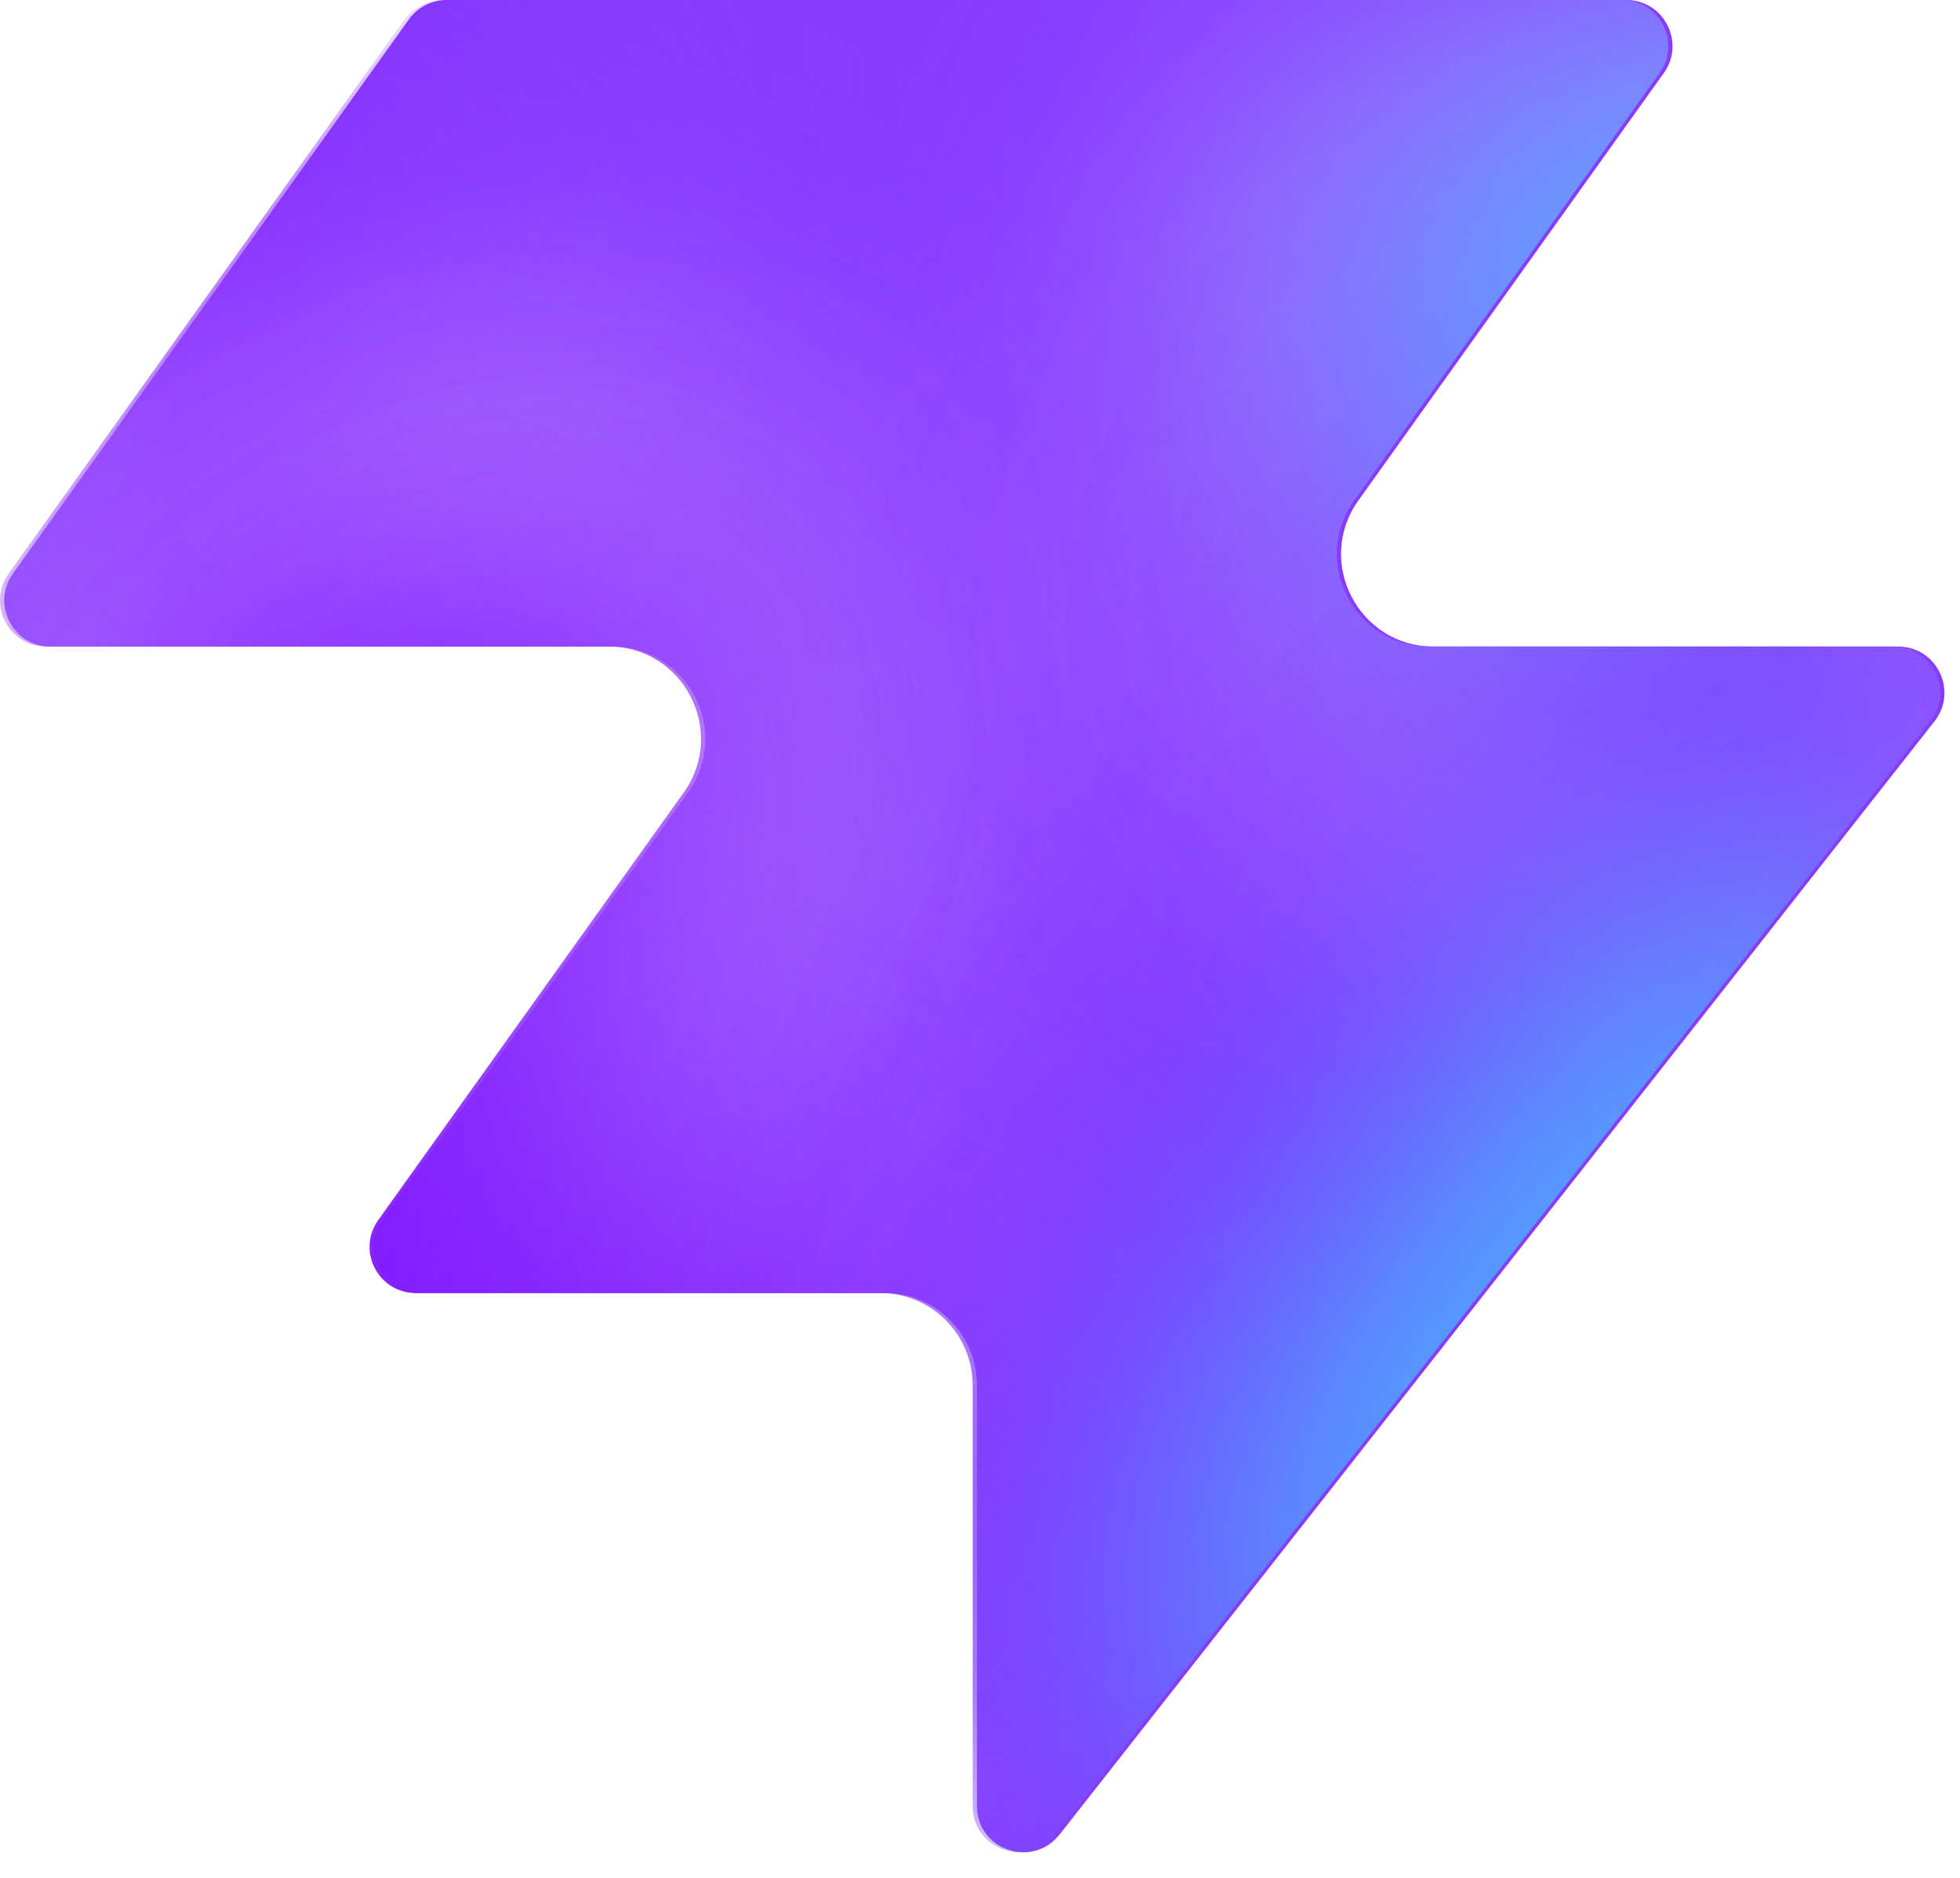
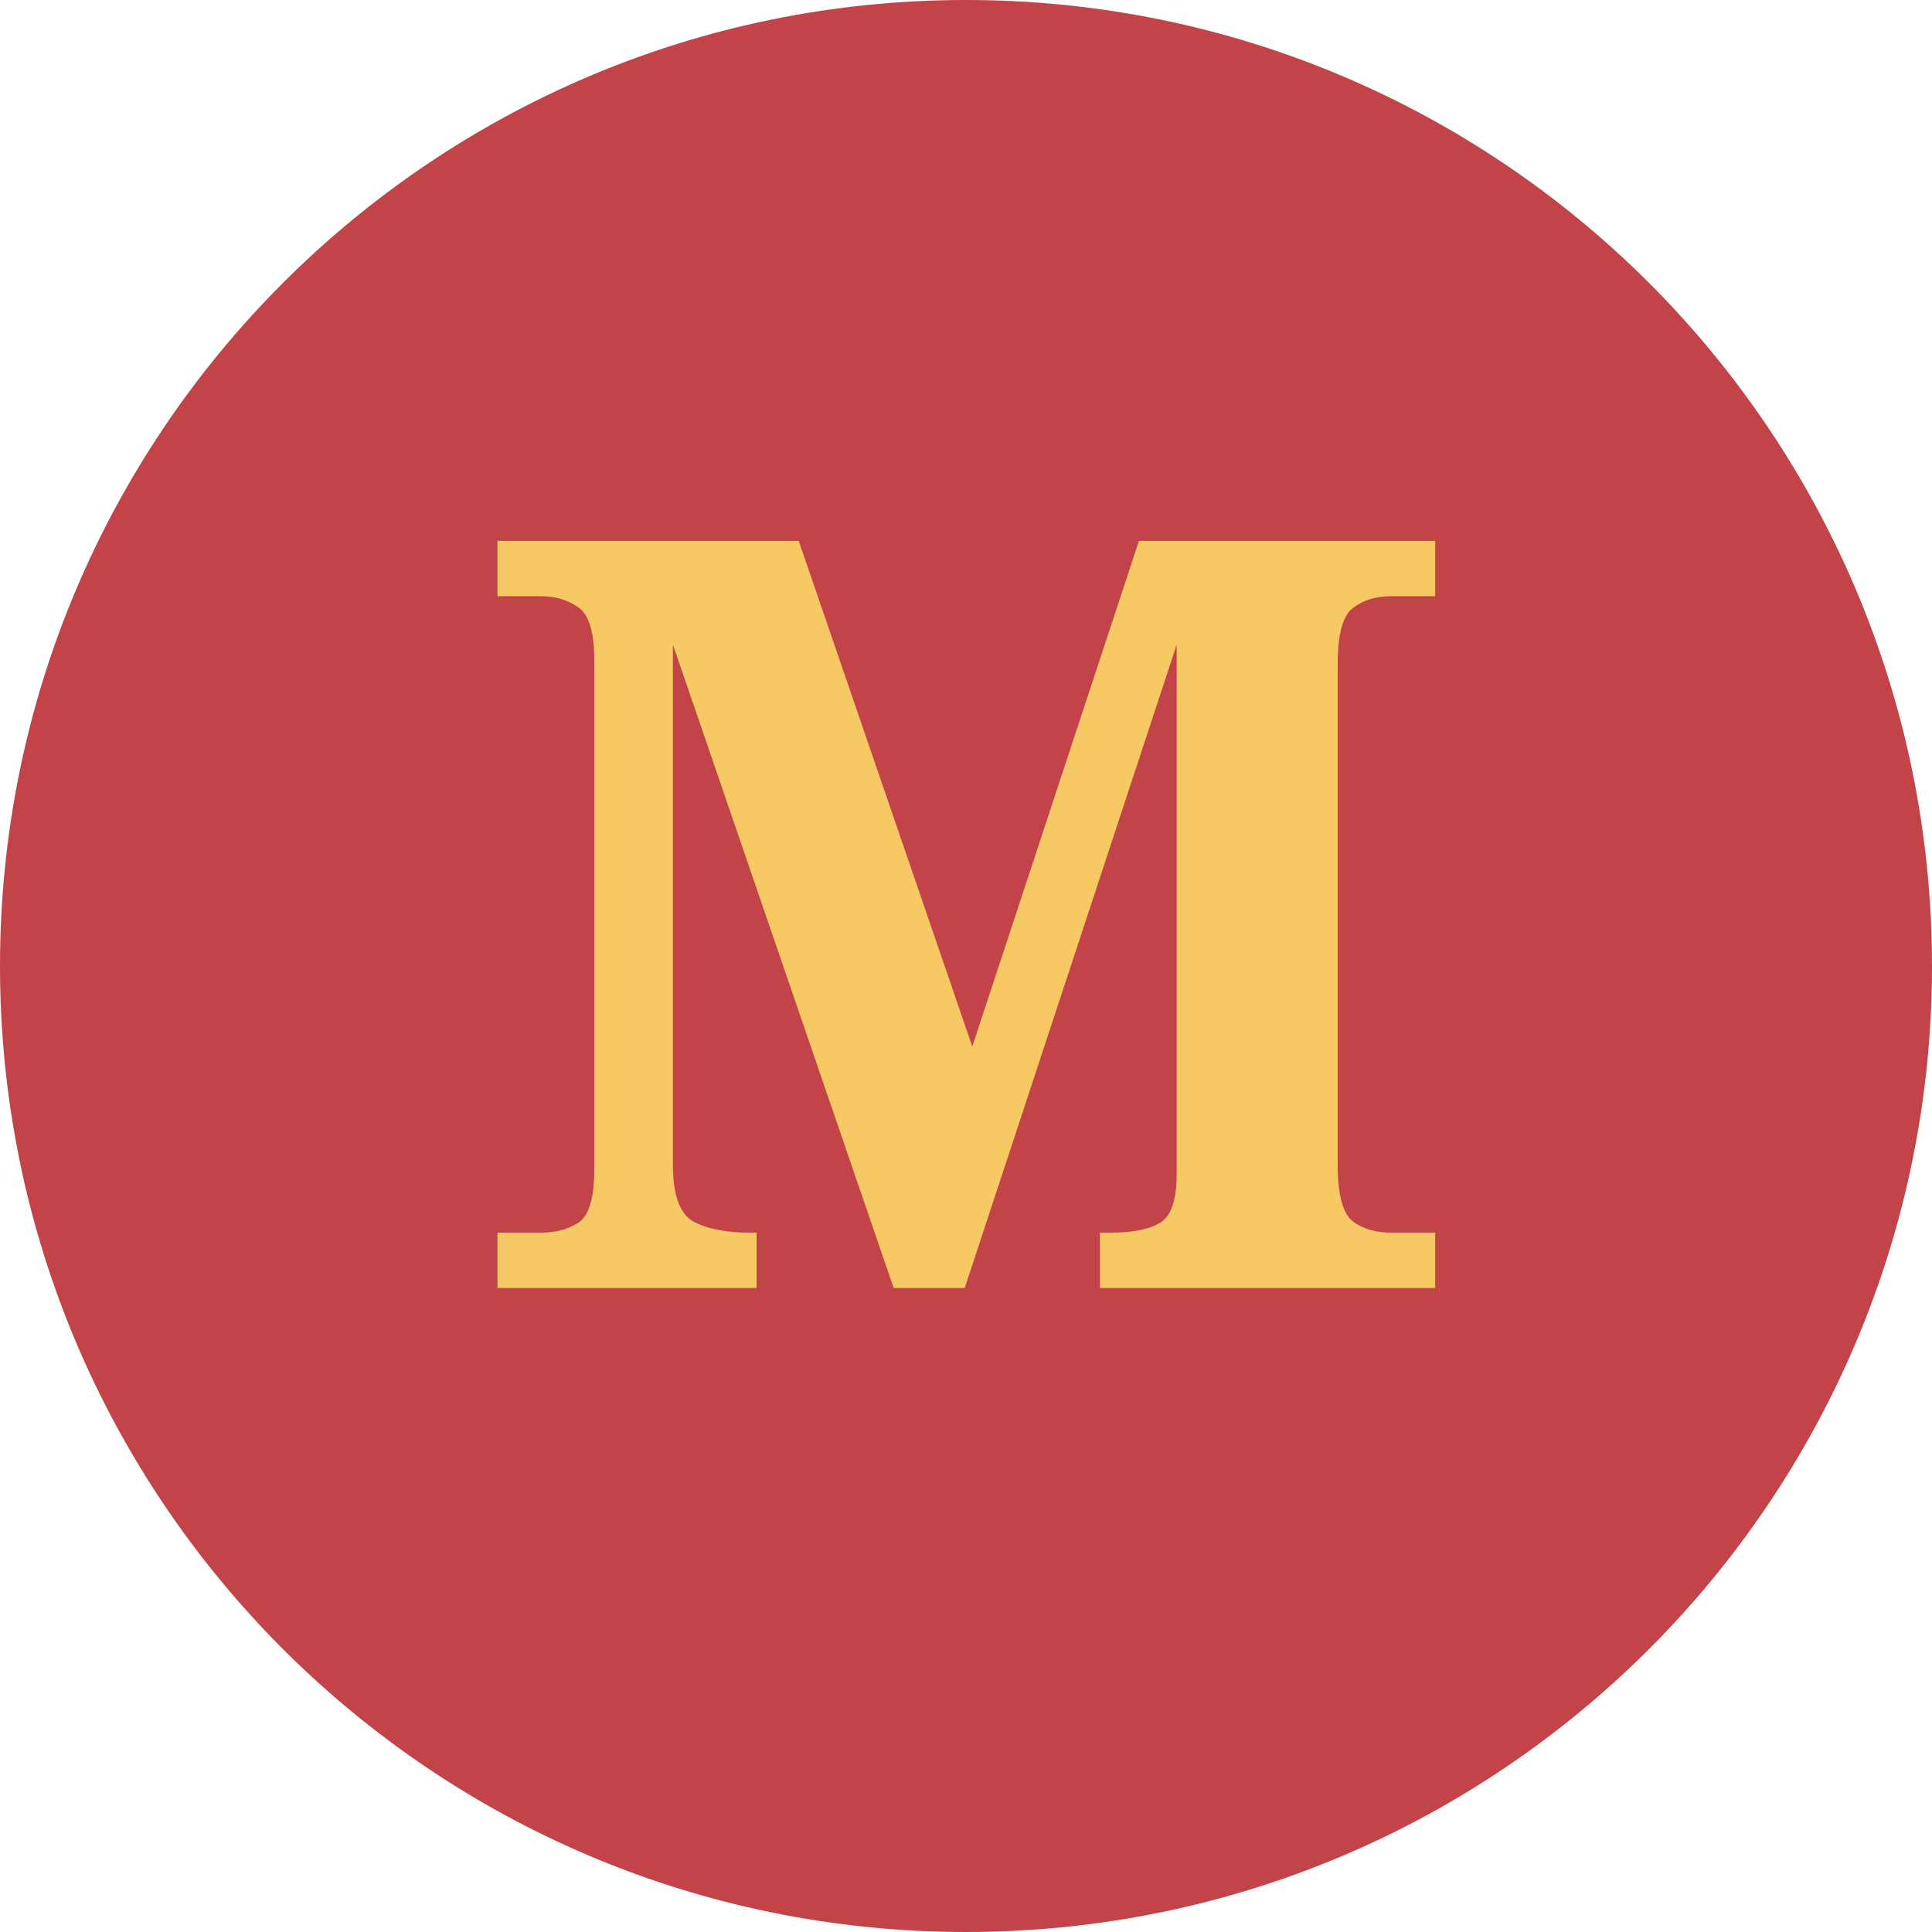
- <svg xmlns="http://www.w3.org/2000/svg" width="48" height="46" fill="none" viewBox="0 0 48 46">
-   <path fill="#863bff" d="M25.946 44.938c-.664.845-2.021.375-2.021-.698V33.937a2.26 2.26 0 0 0-2.262-2.262H10.287c-.92 0-1.456-1.04-.92-1.788l7.48-10.471c1.07-1.497 0-3.578-1.842-3.578H1.237c-.92 0-1.456-1.04-.92-1.788L10.013.474c.214-.297.556-.474.92-.474h28.894c.92 0 1.456 1.04.92 1.788l-7.48 10.471c-1.07 1.498 0 3.579 1.842 3.579h11.377c.943 0 1.473 1.088.89 1.83L25.947 44.94z" style="fill:#863bff;fill:color(display-p3 .525 .23 1);fill-opacity:1" />
-   <mask id="a" width="48" height="46" x="0" y="0" maskUnits="userSpaceOnUse" style="mask-type:alpha">
-     <path fill="#000" d="M25.842 44.938c-.664.844-2.021.375-2.021-.698V33.937a2.26 2.26 0 0 0-2.262-2.262H10.183c-.92 0-1.456-1.04-.92-1.788l7.48-10.471c1.07-1.498 0-3.579-1.842-3.579H1.133c-.92 0-1.456-1.04-.92-1.787L9.91.473c.214-.297.556-.474.92-.474h28.894c.92 0 1.456 1.04.92 1.788l-7.48 10.471c-1.07 1.498 0 3.578 1.842 3.578h11.377c.943 0 1.473 1.088.89 1.832L25.843 44.94z" style="fill:#000;fill-opacity:1" />
-   </mask>
-   <g mask="url(#a)">
-     <g filter="url(#b)">
-       <ellipse cx="5.508" cy="14.704" fill="#ede6ff" rx="5.508" ry="14.704" style="fill:#ede6ff;fill:color(display-p3 .927 .903 1);fill-opacity:1" transform="matrix(.00324 1 1 -.00324 -4.47 31.516)" />
-     </g>
-     <g filter="url(#c)">
-       <ellipse cx="10.399" cy="29.851" fill="#ede6ff" rx="10.399" ry="29.851" style="fill:#ede6ff;fill:color(display-p3 .927 .903 1);fill-opacity:1" transform="matrix(.00324 1 1 -.00324 -39.328 7.883)" />
-     </g>
-     <g filter="url(#d)">
-       <ellipse cx="5.508" cy="30.487" fill="#7e14ff" rx="5.508" ry="30.487" style="fill:#7e14ff;fill:color(display-p3 .492 .077 1);fill-opacity:1" transform="rotate(89.814 -25.913 -14.639)scale(1 -1)" />
-     </g>
-     <g filter="url(#e)">
-       <ellipse cx="5.508" cy="30.599" fill="#7e14ff" rx="5.508" ry="30.599" style="fill:#7e14ff;fill:color(display-p3 .492 .077 1);fill-opacity:1" transform="rotate(89.814 -32.644 -3.334)scale(1 -1)" />
-     </g>
-     <g filter="url(#f)">
-       <ellipse cx="5.508" cy="30.599" fill="#7e14ff" rx="5.508" ry="30.599" style="fill:#7e14ff;fill:color(display-p3 .492 .077 1);fill-opacity:1" transform="matrix(.00324 1 1 -.00324 -34.34 30.47)" />
-     </g>
-     <g filter="url(#g)">
-       <ellipse cx="14.072" cy="22.078" fill="#ede6ff" rx="14.072" ry="22.078" style="fill:#ede6ff;fill:color(display-p3 .927 .903 1);fill-opacity:1" transform="rotate(93.35 24.506 48.493)scale(-1 1)" />
-     </g>
-     <g filter="url(#h)">
-       <ellipse cx="3.47" cy="21.501" fill="#7e14ff" rx="3.47" ry="21.501" style="fill:#7e14ff;fill:color(display-p3 .492 .077 1);fill-opacity:1" transform="rotate(89.009 28.708 47.59)scale(-1 1)" />
-     </g>
-     <g filter="url(#i)">
-       <ellipse cx="3.47" cy="21.501" fill="#7e14ff" rx="3.47" ry="21.501" style="fill:#7e14ff;fill:color(display-p3 .492 .077 1);fill-opacity:1" transform="rotate(89.009 28.708 47.59)scale(-1 1)" />
-     </g>
-     <g filter="url(#j)">
-       <ellipse cx=".387" cy="8.972" fill="#7e14ff" rx="4.407" ry="29.108" style="fill:#7e14ff;fill:color(display-p3 .492 .077 1);fill-opacity:1" transform="rotate(39.51 .387 8.972)" />
-     </g>
-     <g filter="url(#k)">
-       <ellipse cx="47.523" cy="-6.092" fill="#7e14ff" rx="4.407" ry="29.108" style="fill:#7e14ff;fill:color(display-p3 .492 .077 1);fill-opacity:1" transform="rotate(37.892 47.523 -6.092)" />
-     </g>
-     <g filter="url(#l)">
-       <ellipse cx="41.412" cy="6.333" fill="#47bfff" rx="5.971" ry="9.665" style="fill:#47bfff;fill:color(display-p3 .28 .748 1);fill-opacity:1" transform="rotate(37.892 41.412 6.333)" />
-     </g>
-     <g filter="url(#m)">
-       <ellipse cx="-1.879" cy="38.332" fill="#7e14ff" rx="4.407" ry="29.108" style="fill:#7e14ff;fill:color(display-p3 .492 .077 1);fill-opacity:1" transform="rotate(37.892 -1.88 38.332)" />
-     </g>
-     <g filter="url(#n)">
-       <ellipse cx="-1.879" cy="38.332" fill="#7e14ff" rx="4.407" ry="29.108" style="fill:#7e14ff;fill:color(display-p3 .492 .077 1);fill-opacity:1" transform="rotate(37.892 -1.88 38.332)" />
-     </g>
-     <g filter="url(#o)">
-       <ellipse cx="35.651" cy="29.907" fill="#7e14ff" rx="4.407" ry="29.108" style="fill:#7e14ff;fill:color(display-p3 .492 .077 1);fill-opacity:1" transform="rotate(37.892 35.651 29.907)" />
-     </g>
-     <g filter="url(#p)">
-       <ellipse cx="38.418" cy="32.4" fill="#47bfff" rx="5.971" ry="15.297" style="fill:#47bfff;fill:color(display-p3 .28 .748 1);fill-opacity:1" transform="rotate(37.892 38.418 32.4)" />
-     </g>
-   </g>
-   <defs>
-     <filter id="b" width="60.045" height="41.654" x="-19.77" y="16.149" color-interpolation-filters="sRGB" filterUnits="userSpaceOnUse">
-       <feFlood flood-opacity="0" result="BackgroundImageFix" />
-       <feBlend in="SourceGraphic" in2="BackgroundImageFix" result="shape" />
-       <feGaussianBlur result="effect1_foregroundBlur_2002_17158" stdDeviation="7.659" />
-     </filter>
-     <filter id="c" width="90.34" height="51.437" x="-54.613" y="-7.533" color-interpolation-filters="sRGB" filterUnits="userSpaceOnUse">
-       <feFlood flood-opacity="0" result="BackgroundImageFix" />
-       <feBlend in="SourceGraphic" in2="BackgroundImageFix" result="shape" />
-       <feGaussianBlur result="effect1_foregroundBlur_2002_17158" stdDeviation="7.659" />
-     </filter>
-     <filter id="d" width="79.355" height="29.4" x="-49.64" y="2.03" color-interpolation-filters="sRGB" filterUnits="userSpaceOnUse">
-       <feFlood flood-opacity="0" result="BackgroundImageFix" />
-       <feBlend in="SourceGraphic" in2="BackgroundImageFix" result="shape" />
-       <feGaussianBlur result="effect1_foregroundBlur_2002_17158" stdDeviation="4.596" />
-     </filter>
-     <filter id="e" width="79.579" height="29.4" x="-45.045" y="20.029" color-interpolation-filters="sRGB" filterUnits="userSpaceOnUse">
-       <feFlood flood-opacity="0" result="BackgroundImageFix" />
-       <feBlend in="SourceGraphic" in2="BackgroundImageFix" result="shape" />
-       <feGaussianBlur result="effect1_foregroundBlur_2002_17158" stdDeviation="4.596" />
-     </filter>
-     <filter id="f" width="79.579" height="29.4" x="-43.513" y="21.178" color-interpolation-filters="sRGB" filterUnits="userSpaceOnUse">
-       <feFlood flood-opacity="0" result="BackgroundImageFix" />
-       <feBlend in="SourceGraphic" in2="BackgroundImageFix" result="shape" />
-       <feGaussianBlur result="effect1_foregroundBlur_2002_17158" stdDeviation="4.596" />
-     </filter>
-     <filter id="g" width="74.749" height="58.852" x="15.756" y="-17.901" color-interpolation-filters="sRGB" filterUnits="userSpaceOnUse">
-       <feFlood flood-opacity="0" result="BackgroundImageFix" />
-       <feBlend in="SourceGraphic" in2="BackgroundImageFix" result="shape" />
-       <feGaussianBlur result="effect1_foregroundBlur_2002_17158" stdDeviation="7.659" />
-     </filter>
-     <filter id="h" width="61.377" height="25.362" x="23.548" y="2.284" color-interpolation-filters="sRGB" filterUnits="userSpaceOnUse">
-       <feFlood flood-opacity="0" result="BackgroundImageFix" />
-       <feBlend in="SourceGraphic" in2="BackgroundImageFix" result="shape" />
-       <feGaussianBlur result="effect1_foregroundBlur_2002_17158" stdDeviation="4.596" />
-     </filter>
-     <filter id="i" width="61.377" height="25.362" x="23.548" y="2.284" color-interpolation-filters="sRGB" filterUnits="userSpaceOnUse">
-       <feFlood flood-opacity="0" result="BackgroundImageFix" />
-       <feBlend in="SourceGraphic" in2="BackgroundImageFix" result="shape" />
-       <feGaussianBlur result="effect1_foregroundBlur_2002_17158" stdDeviation="4.596" />
-     </filter>
-     <filter id="j" width="56.045" height="63.649" x="-27.636" y="-22.853" color-interpolation-filters="sRGB" filterUnits="userSpaceOnUse">
-       <feFlood flood-opacity="0" result="BackgroundImageFix" />
-       <feBlend in="SourceGraphic" in2="BackgroundImageFix" result="shape" />
-       <feGaussianBlur result="effect1_foregroundBlur_2002_17158" stdDeviation="4.596" />
-     </filter>
-     <filter id="k" width="54.814" height="64.646" x="20.116" y="-38.415" color-interpolation-filters="sRGB" filterUnits="userSpaceOnUse">
-       <feFlood flood-opacity="0" result="BackgroundImageFix" />
-       <feBlend in="SourceGraphic" in2="BackgroundImageFix" result="shape" />
-       <feGaussianBlur result="effect1_foregroundBlur_2002_17158" stdDeviation="4.596" />
-     </filter>
-     <filter id="l" width="33.541" height="35.313" x="24.641" y="-11.323" color-interpolation-filters="sRGB" filterUnits="userSpaceOnUse">
-       <feFlood flood-opacity="0" result="BackgroundImageFix" />
-       <feBlend in="SourceGraphic" in2="BackgroundImageFix" result="shape" />
-       <feGaussianBlur result="effect1_foregroundBlur_2002_17158" stdDeviation="4.596" />
-     </filter>
-     <filter id="m" width="54.814" height="64.646" x="-29.286" y="6.009" color-interpolation-filters="sRGB" filterUnits="userSpaceOnUse">
-       <feFlood flood-opacity="0" result="BackgroundImageFix" />
-       <feBlend in="SourceGraphic" in2="BackgroundImageFix" result="shape" />
-       <feGaussianBlur result="effect1_foregroundBlur_2002_17158" stdDeviation="4.596" />
-     </filter>
-     <filter id="n" width="54.814" height="64.646" x="-29.286" y="6.009" color-interpolation-filters="sRGB" filterUnits="userSpaceOnUse">
-       <feFlood flood-opacity="0" result="BackgroundImageFix" />
-       <feBlend in="SourceGraphic" in2="BackgroundImageFix" result="shape" />
-       <feGaussianBlur result="effect1_foregroundBlur_2002_17158" stdDeviation="4.596" />
-     </filter>
-     <filter id="o" width="54.814" height="64.646" x="8.244" y="-2.416" color-interpolation-filters="sRGB" filterUnits="userSpaceOnUse">
-       <feFlood flood-opacity="0" result="BackgroundImageFix" />
-       <feBlend in="SourceGraphic" in2="BackgroundImageFix" result="shape" />
-       <feGaussianBlur result="effect1_foregroundBlur_2002_17158" stdDeviation="4.596" />
-     </filter>
-     <filter id="p" width="39.409" height="43.623" x="18.713" y="10.588" color-interpolation-filters="sRGB" filterUnits="userSpaceOnUse">
-       <feFlood flood-opacity="0" result="BackgroundImageFix" />
-       <feBlend in="SourceGraphic" in2="BackgroundImageFix" result="shape" />
-       <feGaussianBlur result="effect1_foregroundBlur_2002_17158" stdDeviation="4.596" />
-     </filter>
-   </defs>
+ <svg xmlns="http://www.w3.org/2000/svg" viewBox="0 0 48 48">
+   <circle cx="24" cy="24" r="24" fill="#C24448" />
+   <text x="24" y="32" font-family="Georgia, serif" font-size="26" font-weight="bold" fill="#F7C964" text-anchor="middle">M</text>
</svg>
